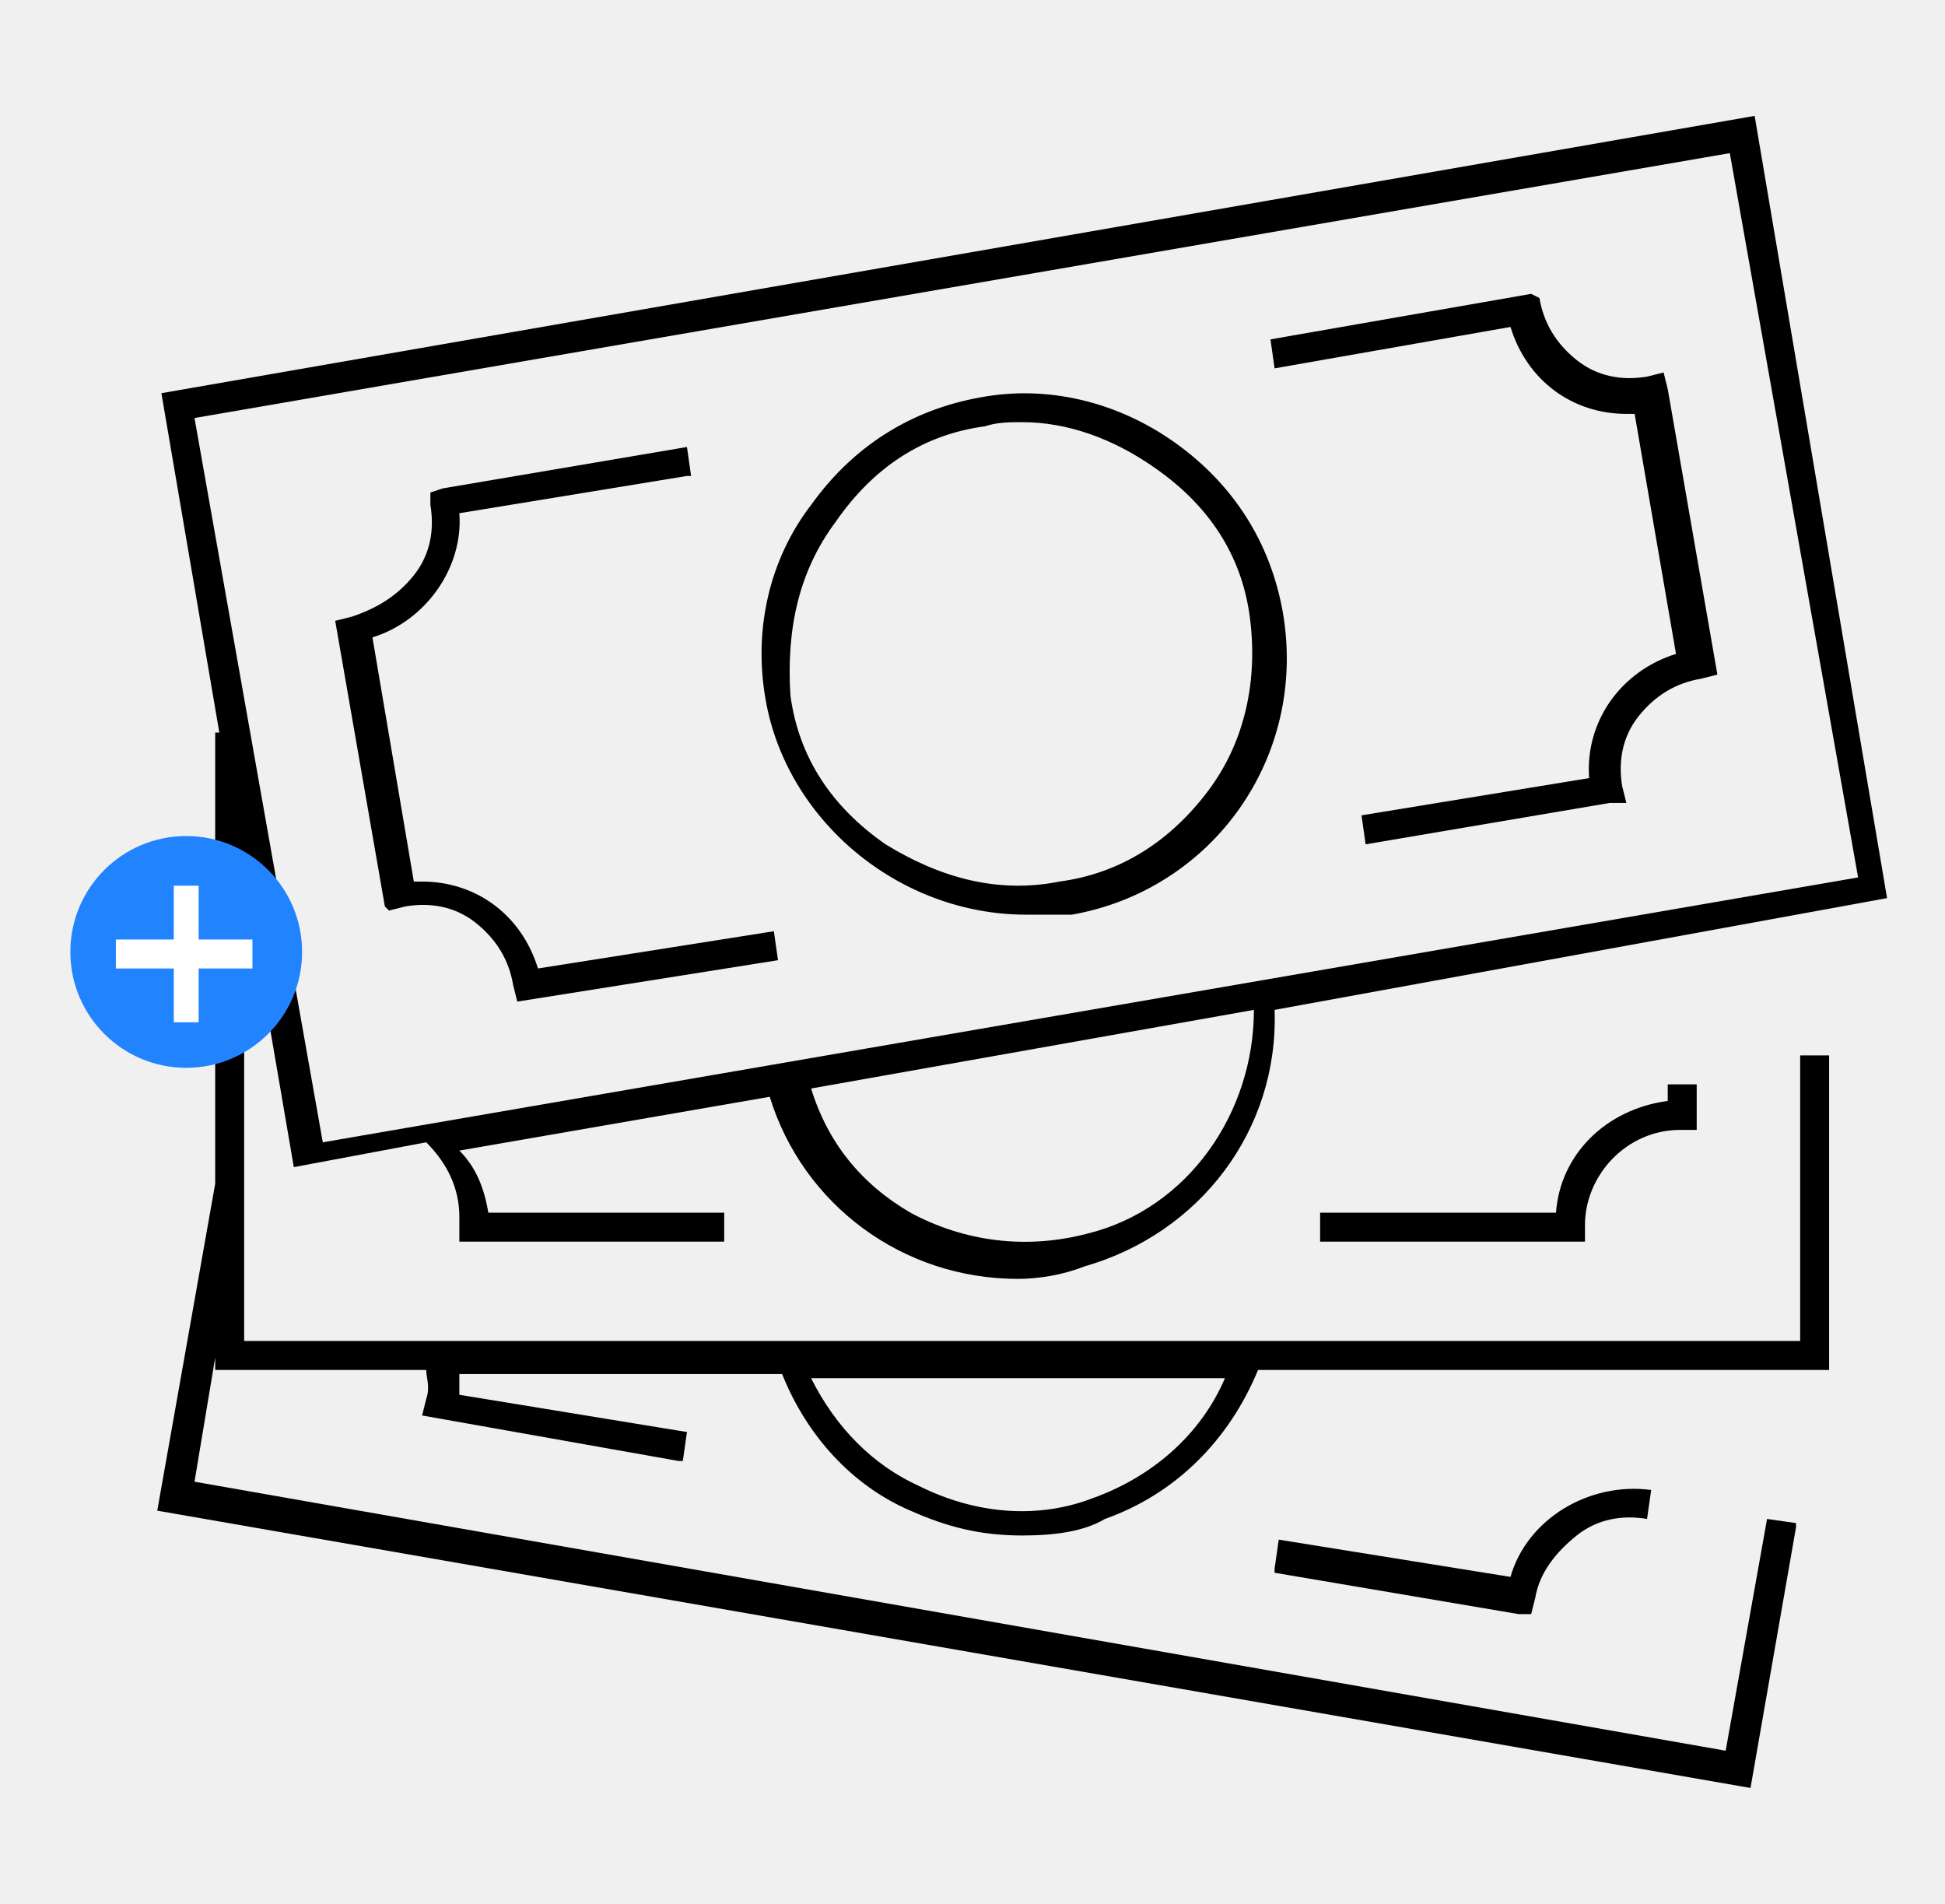
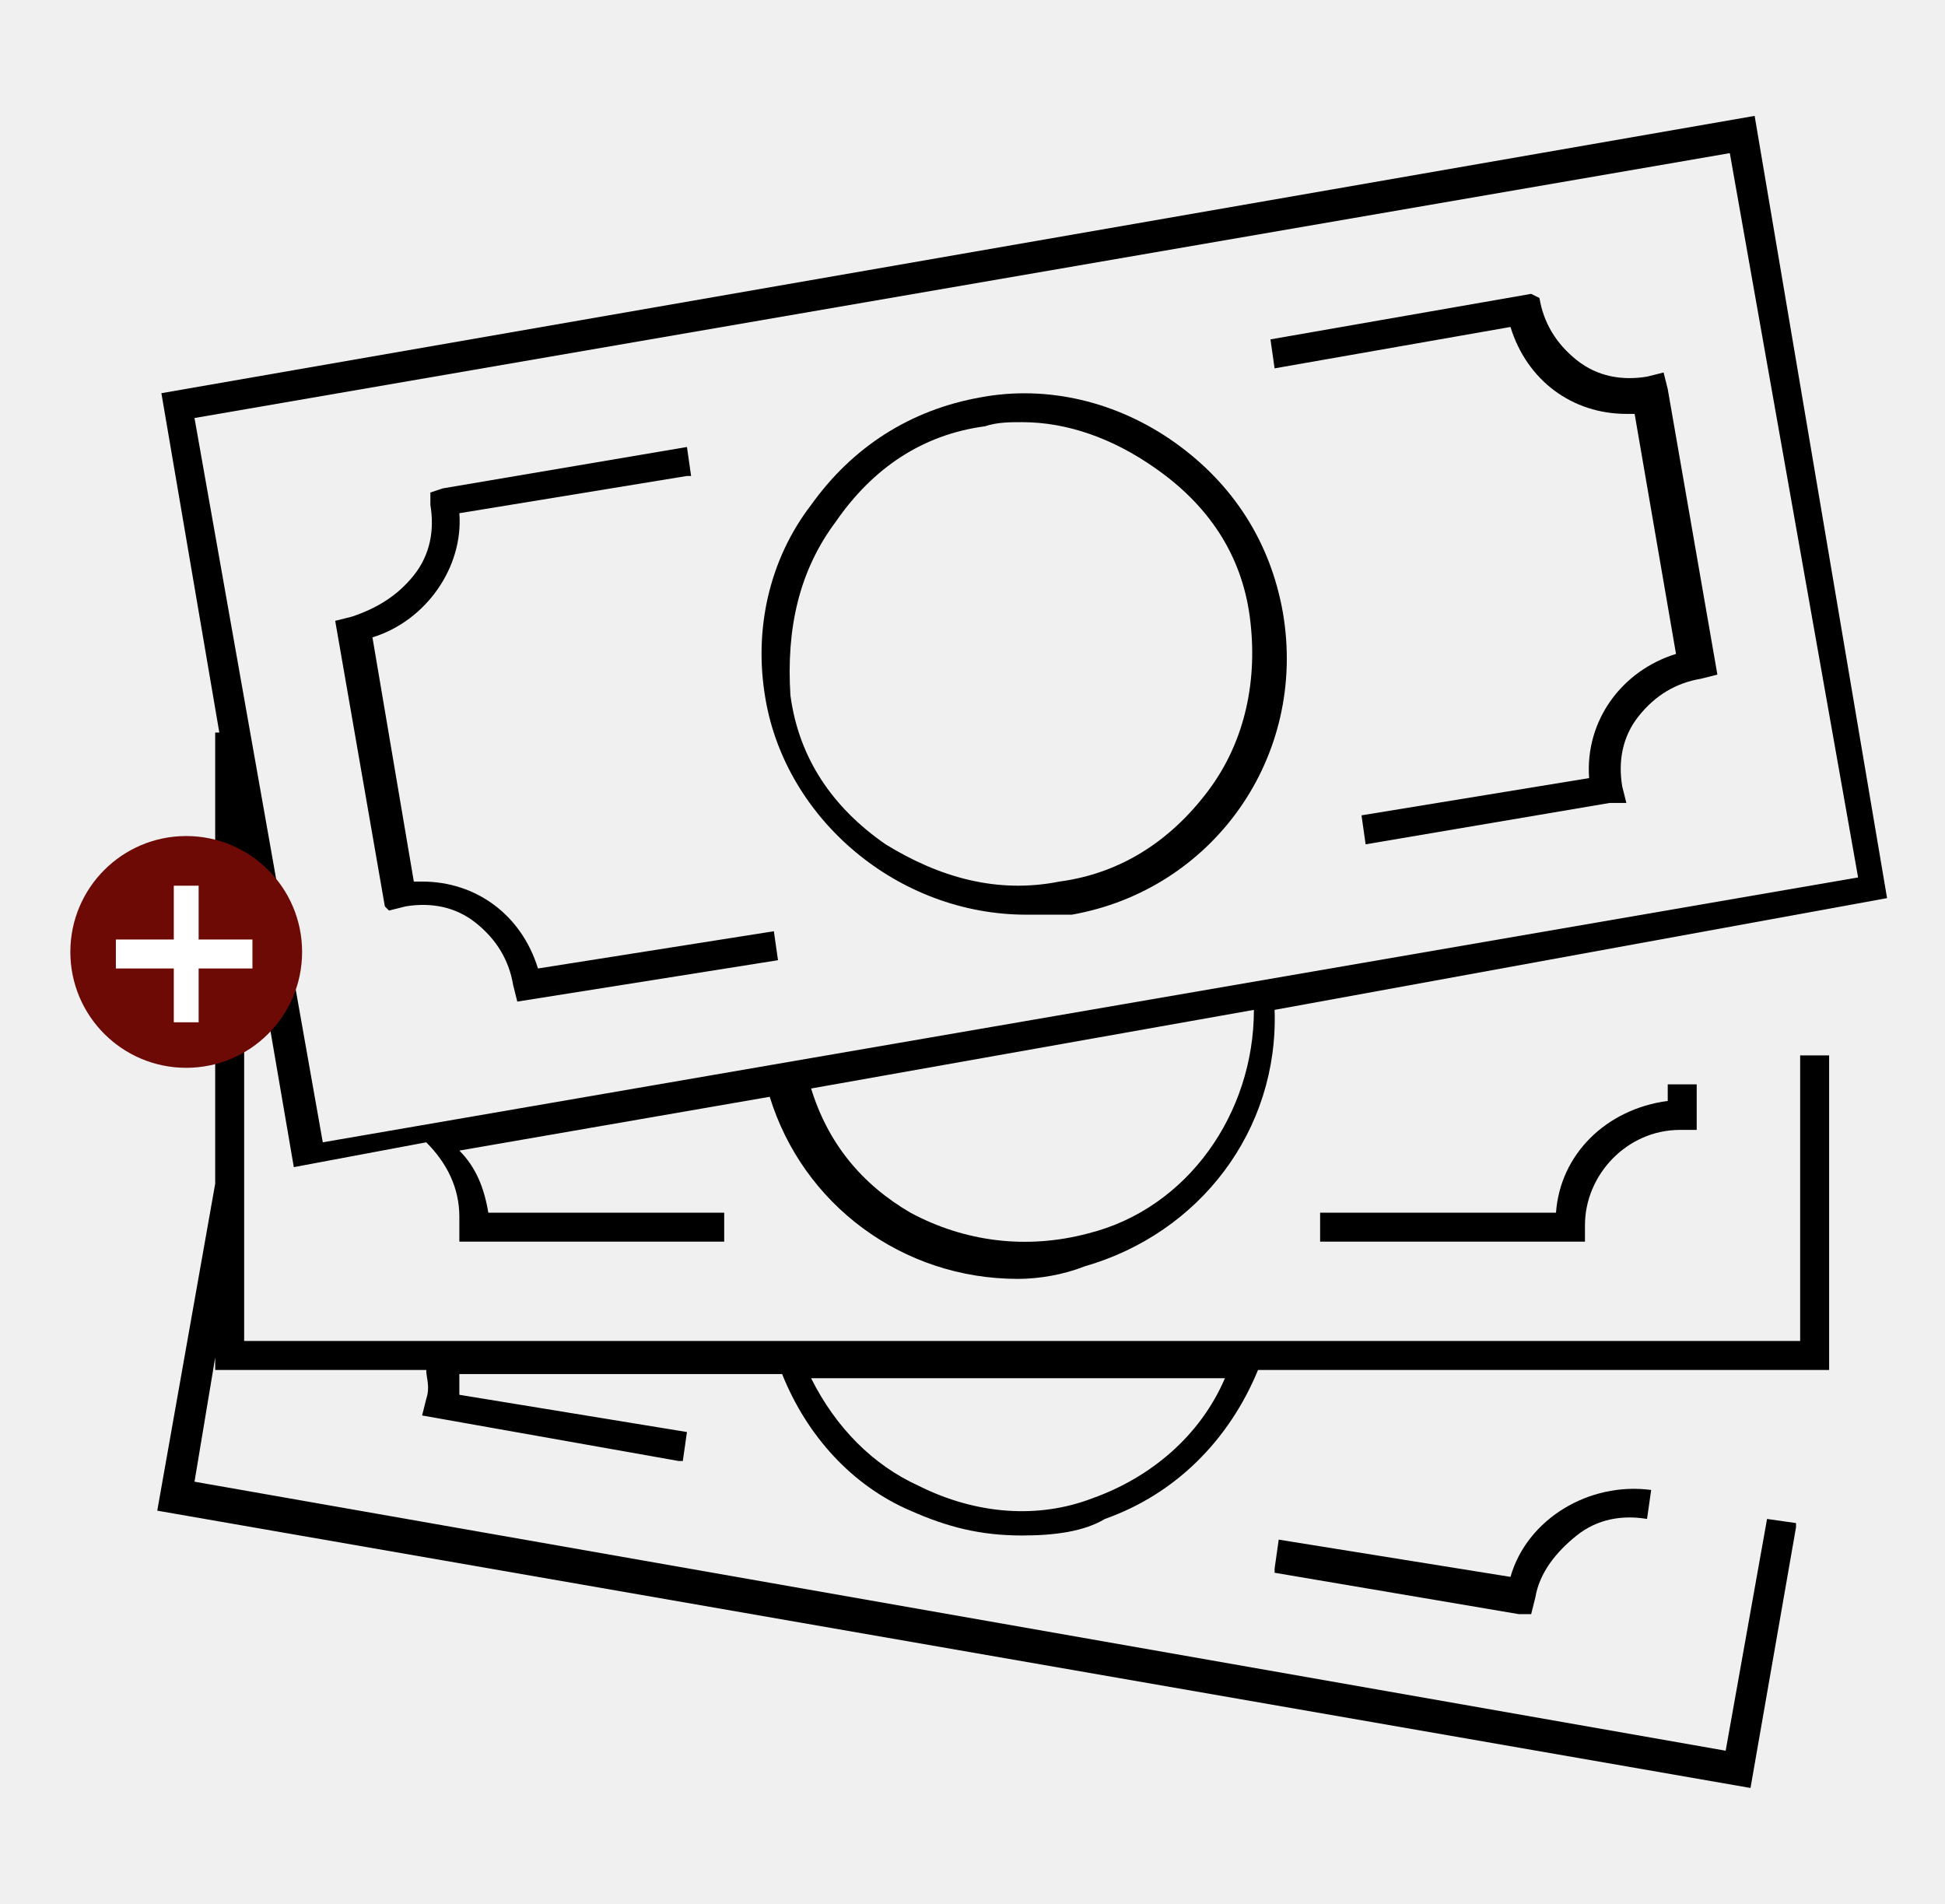
<svg xmlns="http://www.w3.org/2000/svg" version="1.1" id="Layer_1" x="0px" y="0px" viewBox="0 0 47 46" style="enable-background:new 0 0 47 46;" xml:space="preserve">
  <style type="text/css">
- 	.st0{fill:#2283FE;}
+ 	.st0{fill:#6E0A05;}
	.st1{fill:#FFFFFF;}
</style>
  <g>
    <path d="M45.6,21.7L42.4,2.8l0,0L3.9,9.5l0,0l1.4,8.2H5.2v10.9l-1.4,7.9l38.5,6.7l0,0l1.1-6.3l0-0.1l-0.7-0.1l-1,5.6l-37-6.5l0.5-3   v0.3h5.1c0,0.2,0.1,0.4,0,0.7l-0.1,0.4l6.2,1.1l0.1,0l0.1-0.7l-5.5-0.9c0-0.1,0-0.3,0-0.5h7.8c0.6,1.5,1.7,2.7,3.1,3.3   c0.9,0.4,1.7,0.6,2.7,0.6c0.8,0,1.5-0.1,2-0.4c1.7-0.6,3-1.9,3.7-3.6h13.8v-7.6h-0.7v6.9H5.9v-3.8l0,0l0,0v-7.4l1.2,7l0,0l3.2-0.6   c0.5,0.5,0.8,1.1,0.8,1.8V30h6.4v-0.7h-5.7c-0.1-0.6-0.3-1.1-0.7-1.5l7.5-1.3c0.8,2.6,3.2,4.4,6,4.4c0.5,0,1.1-0.1,1.6-0.3   c2.8-0.8,4.7-3.3,4.6-6.2L45.6,21.7L45.6,21.7z M30.3,24.4c0,2.5-1.6,4.8-4,5.4c-1.5,0.4-3,0.2-4.3-0.5c-1.2-0.7-2-1.7-2.4-3   L30.3,24.4z M41.8,3.7l3.1,17.5L7.8,27.6L4.7,10.1L41.8,3.7z M19.6,33.3h10c-0.6,1.4-1.8,2.4-3.2,2.9c-1.3,0.5-2.8,0.4-4.2-0.3   C21.1,35.4,20.2,34.5,19.6,33.3z" />
    <path d="M36.5,38.1l-5.6-0.9l0,0l-0.1,0.7l0,0.1l5.9,1L37,39l0.1-0.4c0.1-0.6,0.5-1.1,1-1.5c0.5-0.4,1.1-0.5,1.7-0.4l0,0l0.1-0.7   l0,0C38.4,35.8,36.9,36.7,36.5,38.1z" />
    <path d="M9.4,22l0.4-0.1c0.6-0.1,1.2,0,1.7,0.4c0.5,0.4,0.8,0.9,0.9,1.5l0.1,0.4l6.3-1l-0.1-0.7L13,23.4c-0.4-1.3-1.5-2.1-2.8-2.1   c-0.1,0-0.1,0-0.2,0l-1-5.9c1.3-0.4,2.2-1.7,2.1-3l5.5-0.9l0.1,0l-0.1-0.7l-5.9,1l-0.3,0.1l0,0.3c0.1,0.6,0,1.2-0.4,1.7   c-0.4,0.5-0.9,0.8-1.5,1l-0.4,0.1l1.2,6.9L9.4,22z" />
    <path d="M36.5,7.9c0.4,1.3,1.5,2.1,2.8,2.1c0.1,0,0.1,0,0.2,0l1,5.8c-1.3,0.4-2.2,1.6-2.1,3l-5.5,0.9l0,0l0.1,0.7l5.9-1h0.4   l-0.1-0.4c-0.1-0.6,0-1.2,0.4-1.7c0.4-0.5,0.9-0.8,1.5-0.9l0.4-0.1l-1.2-6.9l-0.1-0.4l-0.4,0.1c-0.6,0.1-1.2,0-1.7-0.4   c-0.5-0.4-0.8-0.9-0.9-1.5L37,7.1l-6.3,1.1l0.1,0.7L36.5,7.9z" />
    <path d="M24.8,22.1c0.2,0,0.3,0,0.5,0c0.2,0,0.4,0,0.6,0c3.4-0.6,5.7-3.8,5.1-7.3c-0.3-1.7-1.2-3.1-2.6-4.1c-1.4-1-3.1-1.4-4.7-1.1   c-1.7,0.3-3.1,1.2-4.1,2.6c-1,1.3-1.4,3-1.1,4.7C19,19.8,21.7,22.1,24.8,22.1z M20.2,12.6c0.9-1.3,2.1-2.1,3.6-2.3   c0.3-0.1,0.6-0.1,0.9-0.1c1.1,0,2.2,0.4,3.2,1.1c1.3,0.9,2.1,2.1,2.3,3.6c0.2,1.5-0.1,3-1,4.2c-0.9,1.2-2.1,2-3.6,2.2   c-1.5,0.3-2.9-0.1-4.2-0.9c-1.3-0.9-2.1-2.1-2.3-3.6C19,15.2,19.3,13.8,20.2,12.6z" />
    <path d="M37.6,29.3h-5.7V30h6.4v-0.4c0-1.2,1-2.3,2.3-2.3H41v-1.1h-0.7v0.4C38.8,26.8,37.7,27.9,37.6,29.3z" />
  </g>
  <g>
    <circle class="st0" cx="4.5" cy="23" r="2.8" />
    <polygon class="st1" points="6.1,22.7 4.8,22.7 4.8,21.4 4.2,21.4 4.2,22.7 2.8,22.7 2.8,23.4 4.2,23.4 4.2,24.7 4.8,24.7    4.8,23.4 6.1,23.4  " />
  </g>
</svg>
